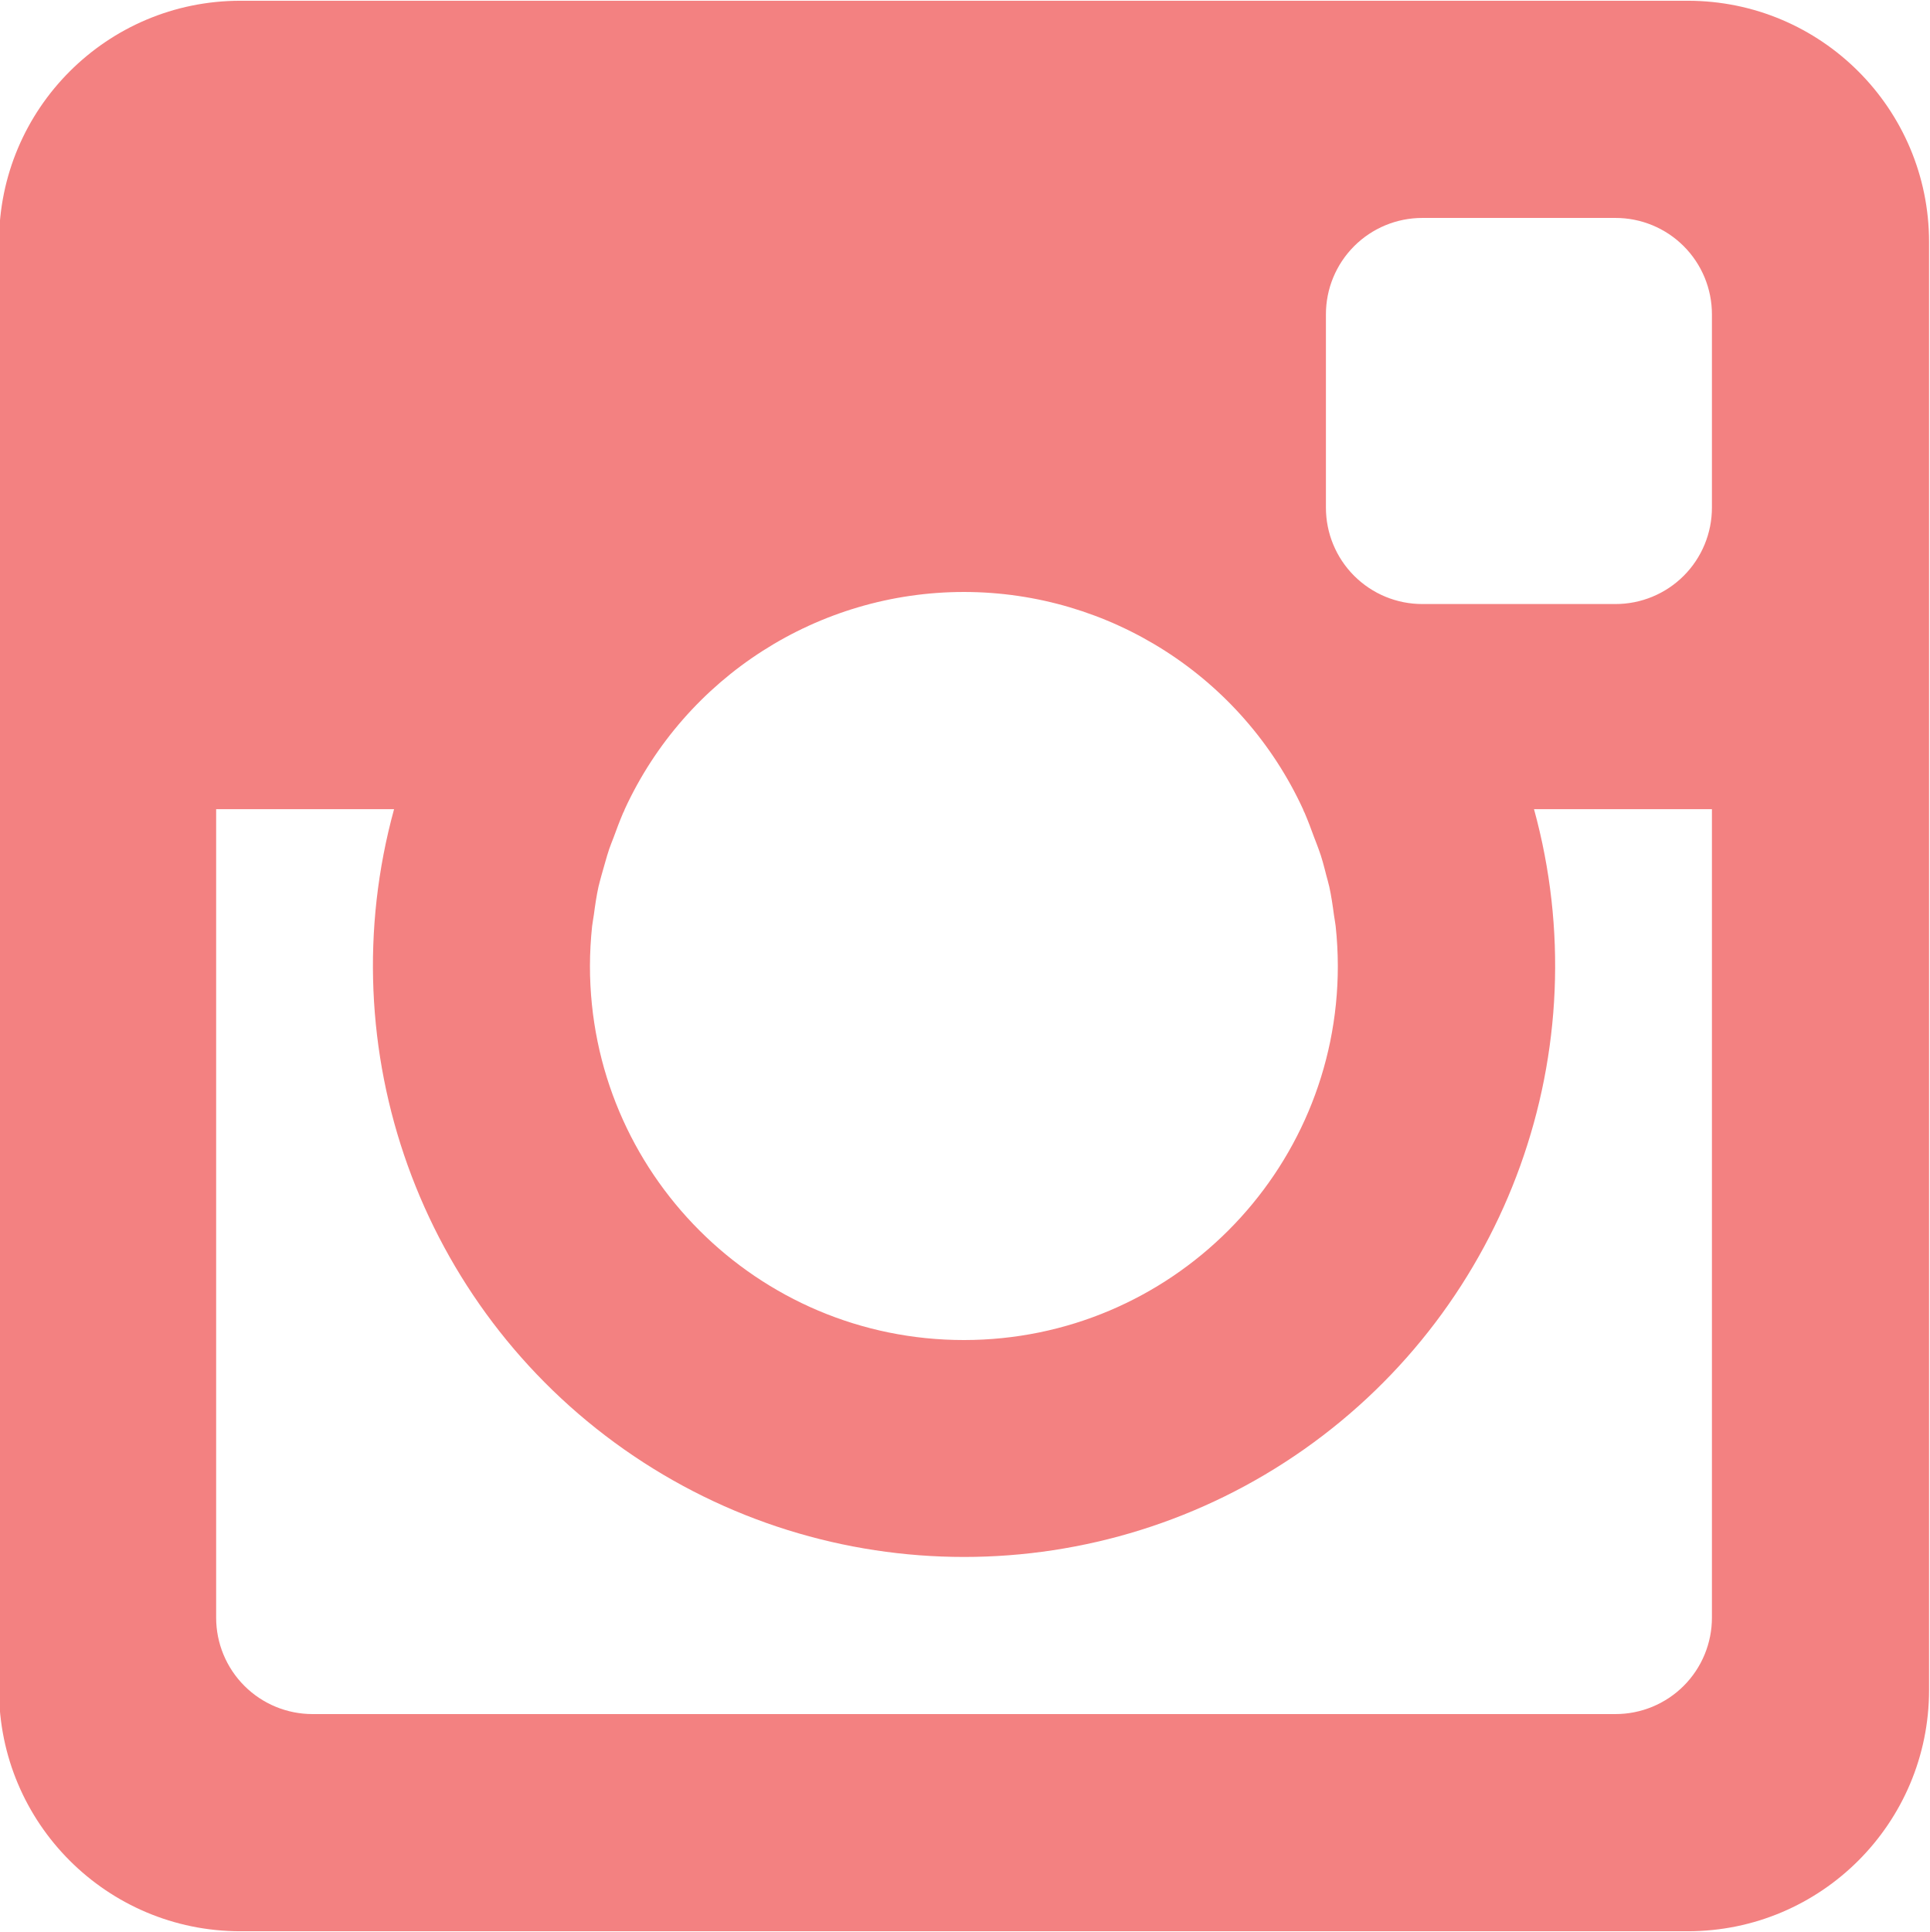
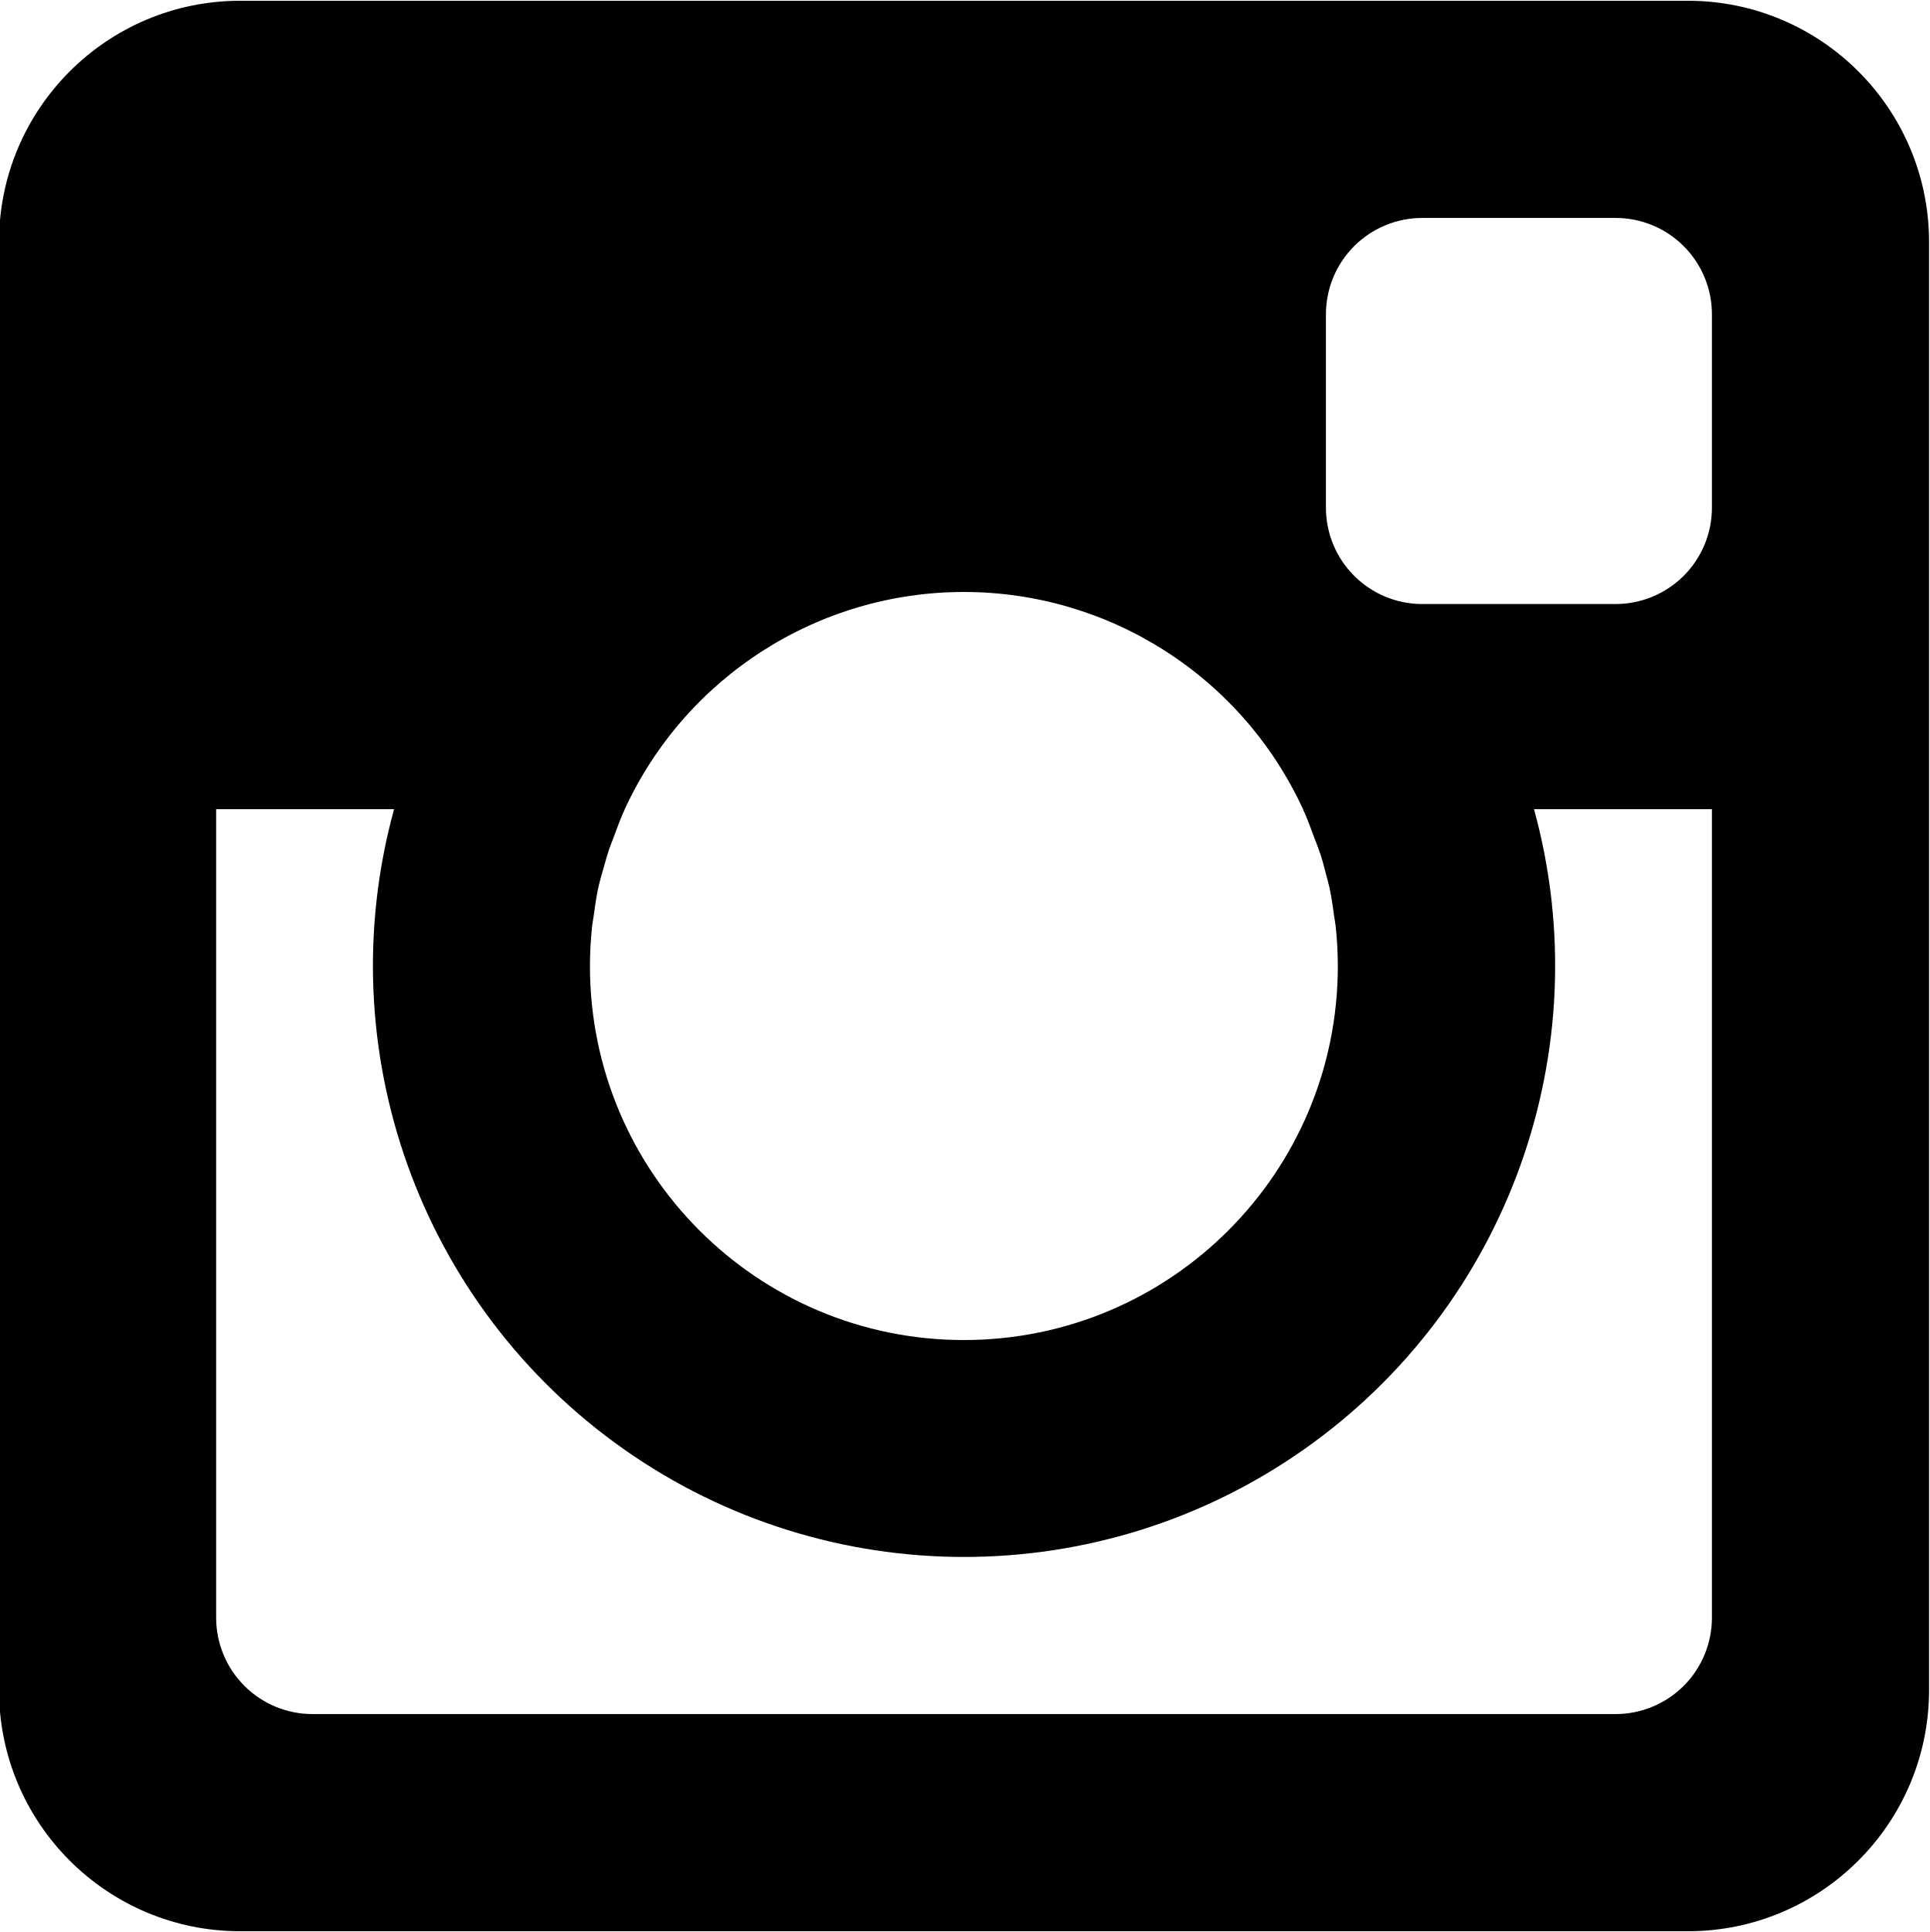
<svg xmlns="http://www.w3.org/2000/svg" width="25.593" height="25.62" viewBox="0 0 25.593 25.62">
  <defs>
-     <style>
-       .cls-1 {
-         fill: #f38181;
-         fill-rule: evenodd;
-       }
-     </style>
+     
  </defs>
  <path id="instagram" class="cls-1" d="M632.7,2085.8H613.5a3.2,3.2,0,0,1-3.2-3.2v-19.2a3.2,3.2,0,0,1,3.2-3.2h19.2a3.2,3.2,0,0,1,3.2,3.2v19.2A3.2,3.2,0,0,1,632.7,2085.8Zm-9.6-17.76a4.954,4.954,0,0,0-4.5,2.88h0a0.244,0.244,0,0,1-.022.05c-0.047.11-.088,0.22-0.128,0.33-0.019.05-.04,0.1-0.057,0.15-0.037.11-.067,0.23-0.1,0.34-0.014.05-.03,0.11-0.042,0.16-0.026.12-.044,0.24-0.061,0.37-0.007.05-.017,0.1-0.023,0.15a5.074,5.074,0,0,0-.029.53,4.96,4.96,0,1,0,9.92,0,5.074,5.074,0,0,0-.029-0.53c-0.006-.05-0.016-0.1-0.023-0.15-0.017-.13-0.035-0.25-0.061-0.37-0.012-.05-0.028-0.11-0.042-0.16-0.028-.11-0.058-0.23-0.1-0.34-0.017-.05-0.038-0.1-0.057-0.15-0.04-.11-0.081-0.22-0.128-0.33a0.244,0.244,0,0,1-.022-0.05h0A4.954,4.954,0,0,0,623.1,2068.04Zm9.92-3.68a1.278,1.278,0,0,0-1.28-1.28h-2.56a1.278,1.278,0,0,0-1.28,1.28v2.56a1.278,1.278,0,0,0,1.28,1.28h2.56a1.278,1.278,0,0,0,1.28-1.28v-2.56Zm0,6.56h-2.36a7.84,7.84,0,1,1-15.12,0h-2.36v10.72a1.278,1.278,0,0,0,1.28,1.28h17.28a1.278,1.278,0,0,0,1.28-1.28v-10.72Z" transform="translate(-610.313 -2060.19)" />
</svg>
